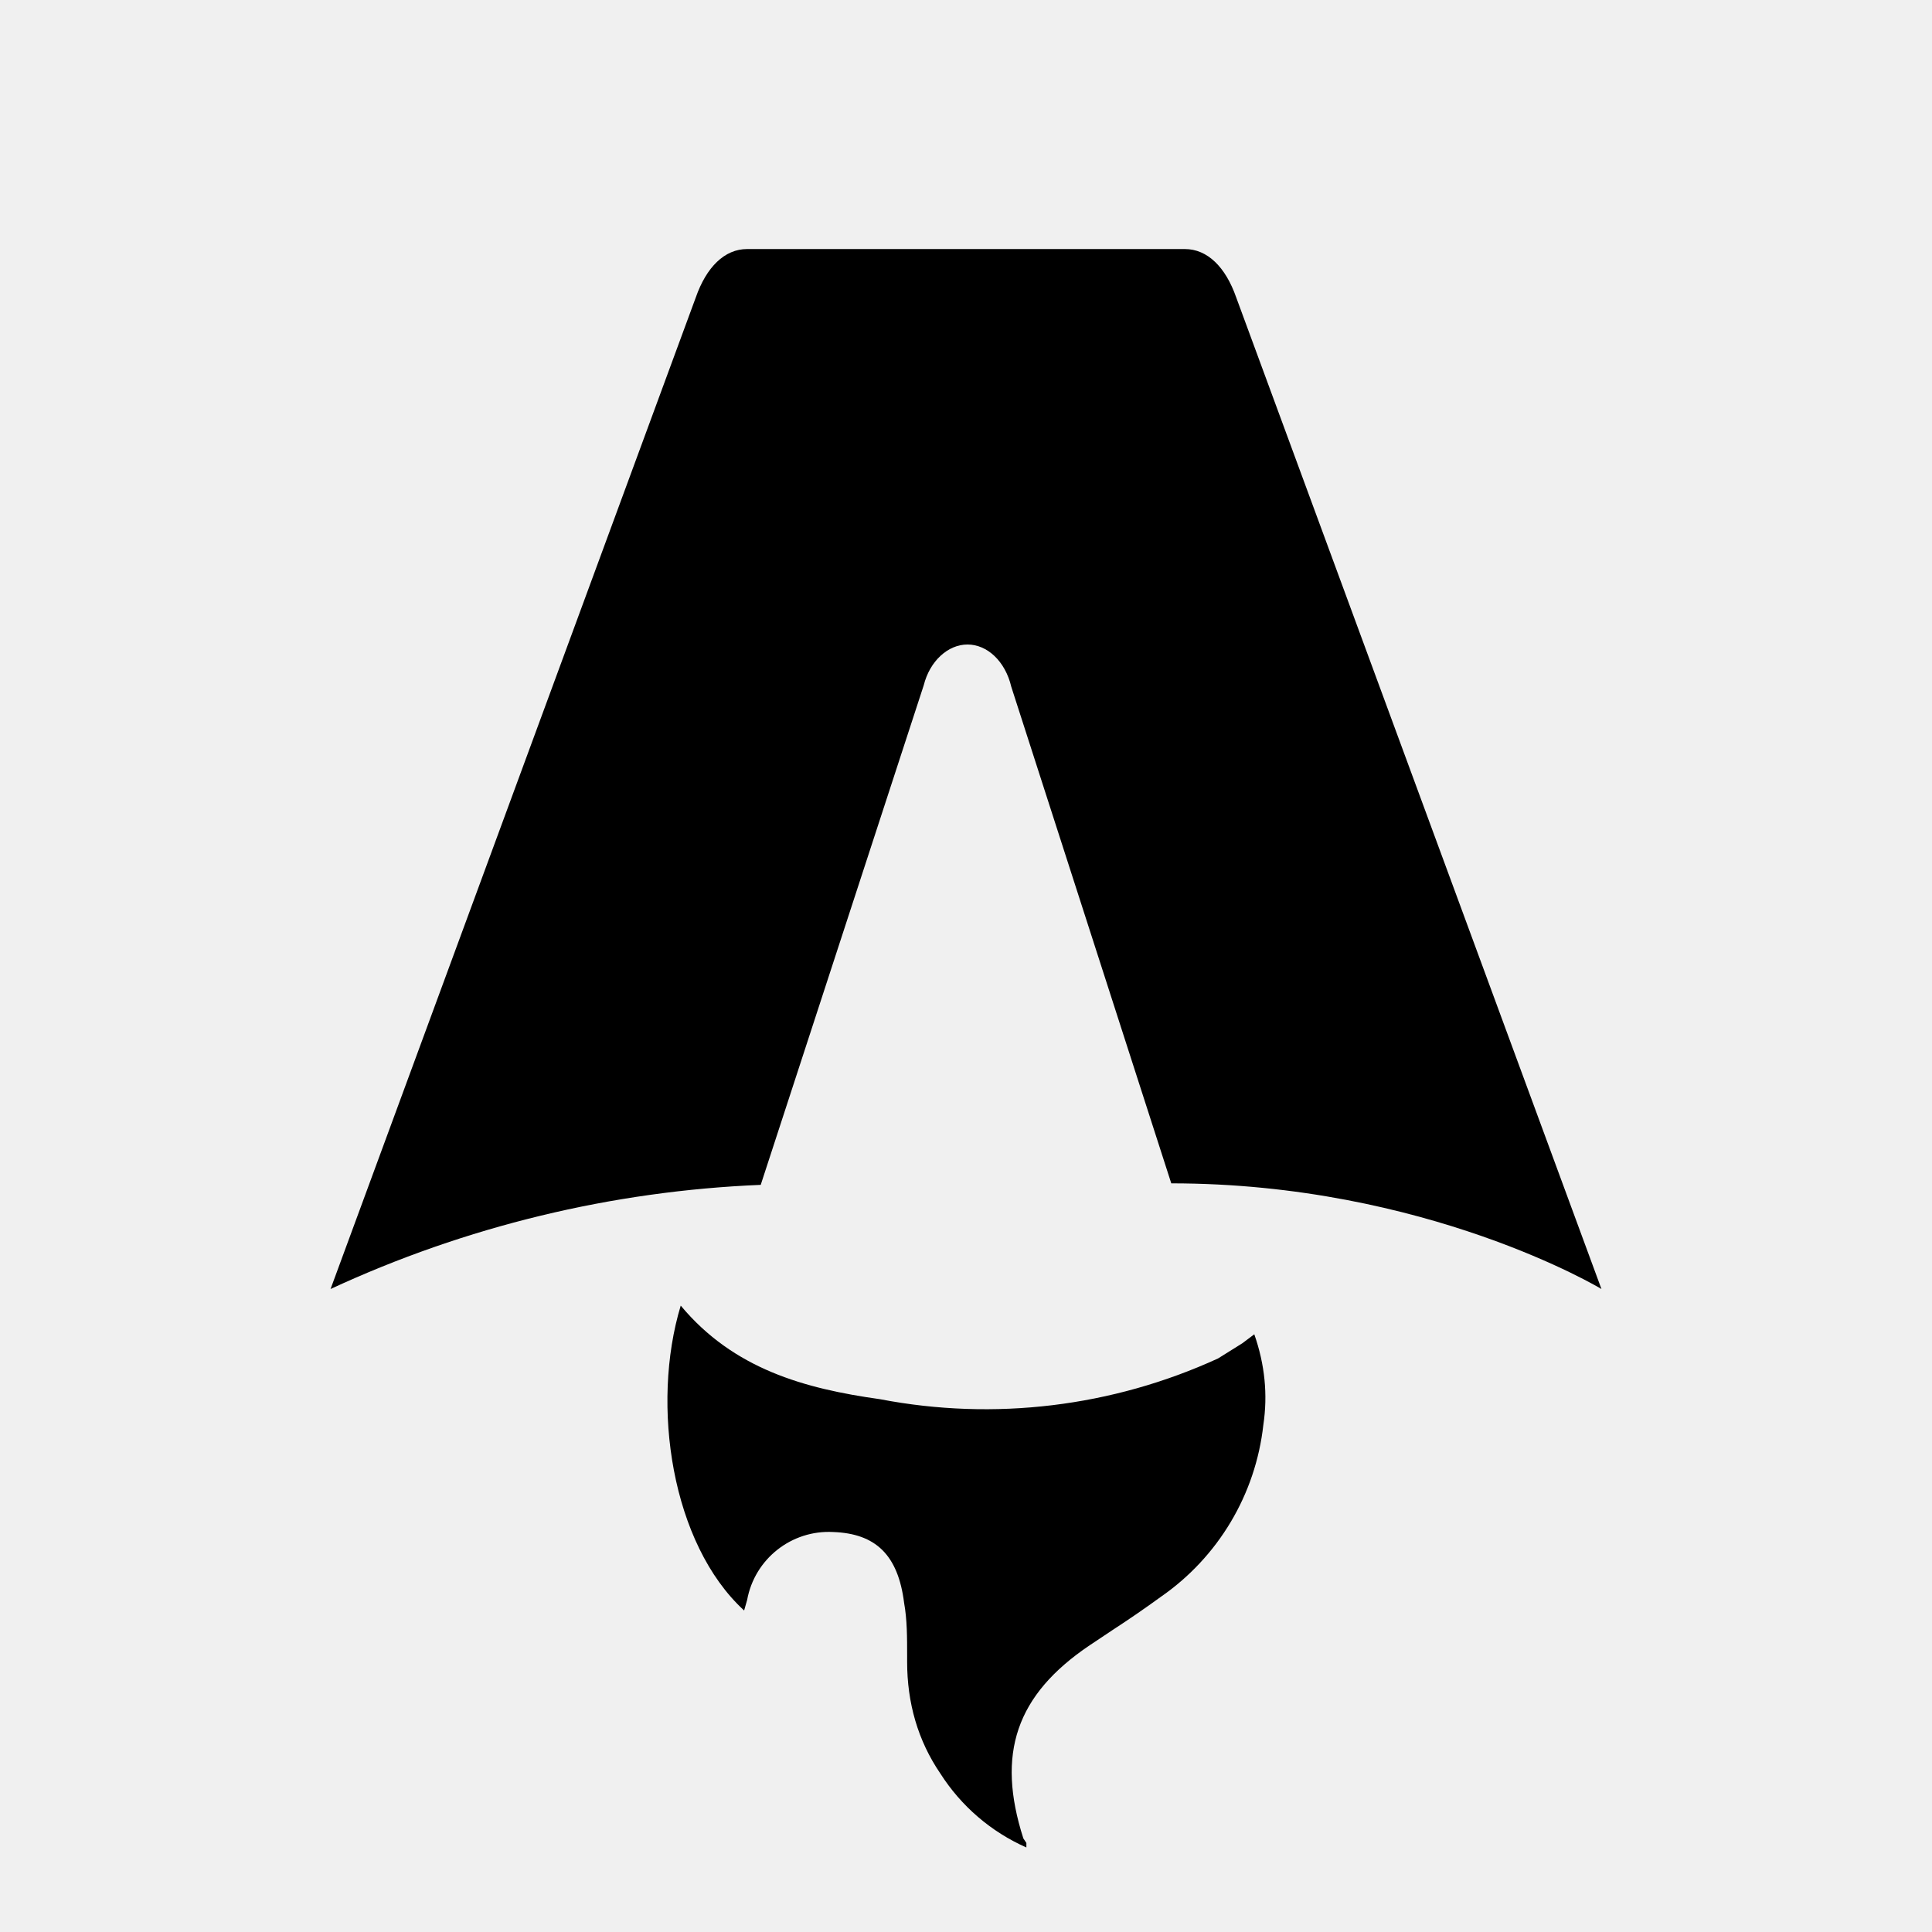
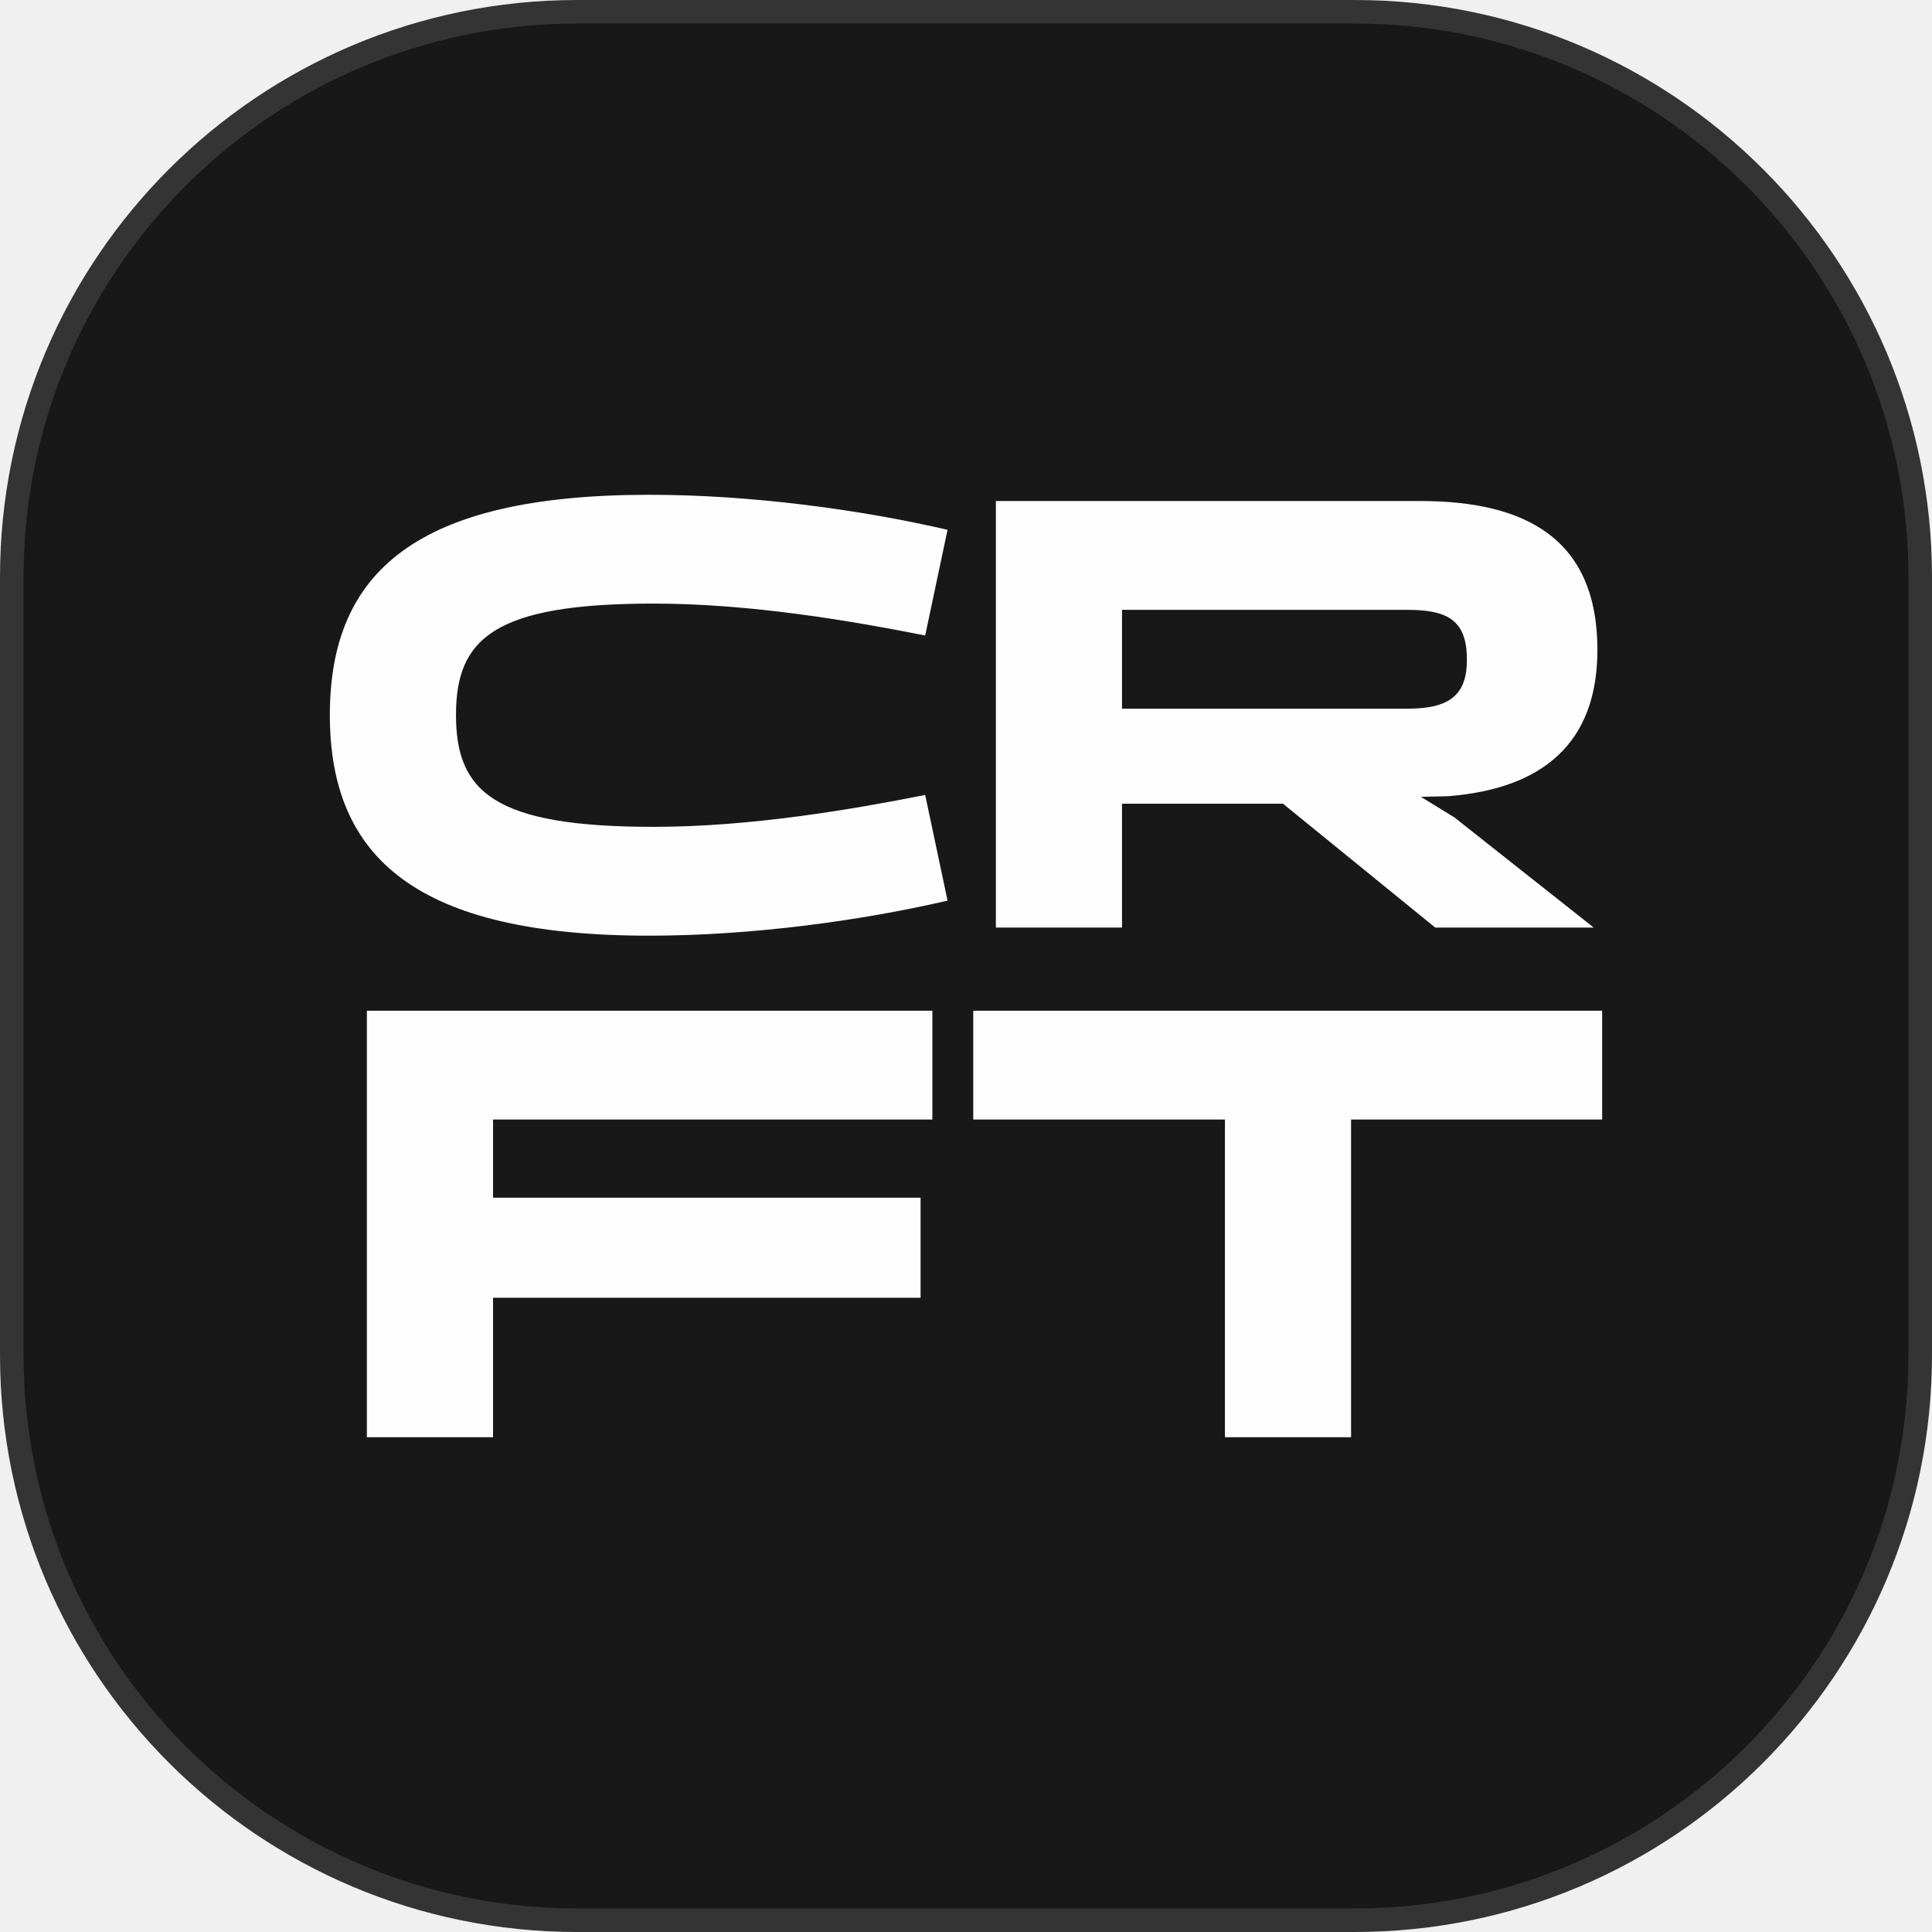
- <svg xmlns="http://www.w3.org/2000/svg" fill="none" viewBox="0 0 128 128">
-   <path d="M50.4 78.5a75.1 75.1 0 0 0-28.5 6.9l24.2-65.7c.7-2 1.9-3.2 3.4-3.2h29c1.5 0 2.7 1.2 3.4 3.2l24.2 65.7s-11.6-7-28.5-7L67 45.5c-.4-1.7-1.6-2.8-2.9-2.8-1.3 0-2.5 1.1-2.9 2.7L50.4 78.5Zm-1.1 28.2Zm-4.2-20.2c-2 6.6-.6 15.8 4.2 20.2a17.5 17.5 0 0 1 .2-.7 5.5 5.5 0 0 1 5.7-4.5c2.8.1 4.3 1.5 4.7 4.7.2 1.1.2 2.3.2 3.5v.4c0 2.7.7 5.2 2.2 7.4a13 13 0 0 0 5.7 4.9v-.3l-.2-.3c-1.8-5.6-.5-9.5 4.4-12.8l1.5-1a73 73 0 0 0 3.2-2.2 16 16 0 0 0 6.8-11.4c.3-2 .1-4-.6-6l-.8.6-1.6 1a37 37 0 0 1-22.4 2.7c-5-.7-9.7-2-13.2-6.2Z" />
-   <style>
-         path { fill: #000; }
-         @media (prefers-color-scheme: dark) {
-             path { fill: #FFF; }
-         }
-     </style>
+ <svg xmlns="http://www.w3.org/2000/svg" width="82px" height="82px" viewBox="0 0 82 82" version="1.1">
+   <g id="New-website-(astro)" stroke="none" stroke-width="1" fill="none" fill-rule="evenodd">
+     <g id="favicon">
+       <rect id="Rectangle" stroke="#343434" fill="#181818" x="0.5" y="0.5" width="81" height="81" rx="24" />
+       <g id="Group-5" transform="translate(14, 21)" fill="#FFFFFF" fill-rule="nonzero" opacity="0.99">
+         <path d="M5.354,9.343 C5.354,6.105 6.963,4.618 13.742,4.618 C17.882,4.618 22.182,5.362 25.268,5.972 L26.217,1.486 C22.551,0.637 17.909,0 13.557,0 C3.693,0 0,3.265 0,9.343 C0,15.421 3.693,18.713 13.557,18.713 C17.909,18.713 22.551,18.076 26.217,17.226 L25.268,12.741 C22.182,13.351 17.882,14.094 13.742,14.094 C6.963,14.094 5.354,12.608 5.354,9.343 Z M33.622,18.368 L33.622,13.112 L40.453,13.112 L46.915,18.368 L53.641,18.368 L47.733,13.696 L46.309,12.82 L47.469,12.794 C51.452,12.475 53.799,10.564 53.799,6.583 C53.799,1.831 50.713,0.265 46.282,0.265 L28.268,0.265 L28.268,18.368 L33.622,18.368 Z M45.755,4.884 C47.522,4.884 48.26,5.388 48.26,7.007 C48.26,8.494 47.522,9.078 45.755,9.078 L33.622,9.078 L33.622,4.884 L45.755,4.884 Z" id="Logo" />
+         <path d="M6.926,40 L6.926,34.081 L25.072,34.081 L25.072,29.834 L6.926,29.834 L6.926,26.516 L25.573,26.516 L25.573,21.898 L1.571,21.898 L1.571,40 L6.926,40 Z M37.99,26.516 L37.99,40 L43.344,40 L43.344,26.516 L54,26.516 L54,21.898 L27.308,21.898 L27.308,26.516 L37.99,26.516 Z" id="Logo-Copy" />
+       </g>
+     </g>
+   </g>
</svg>
